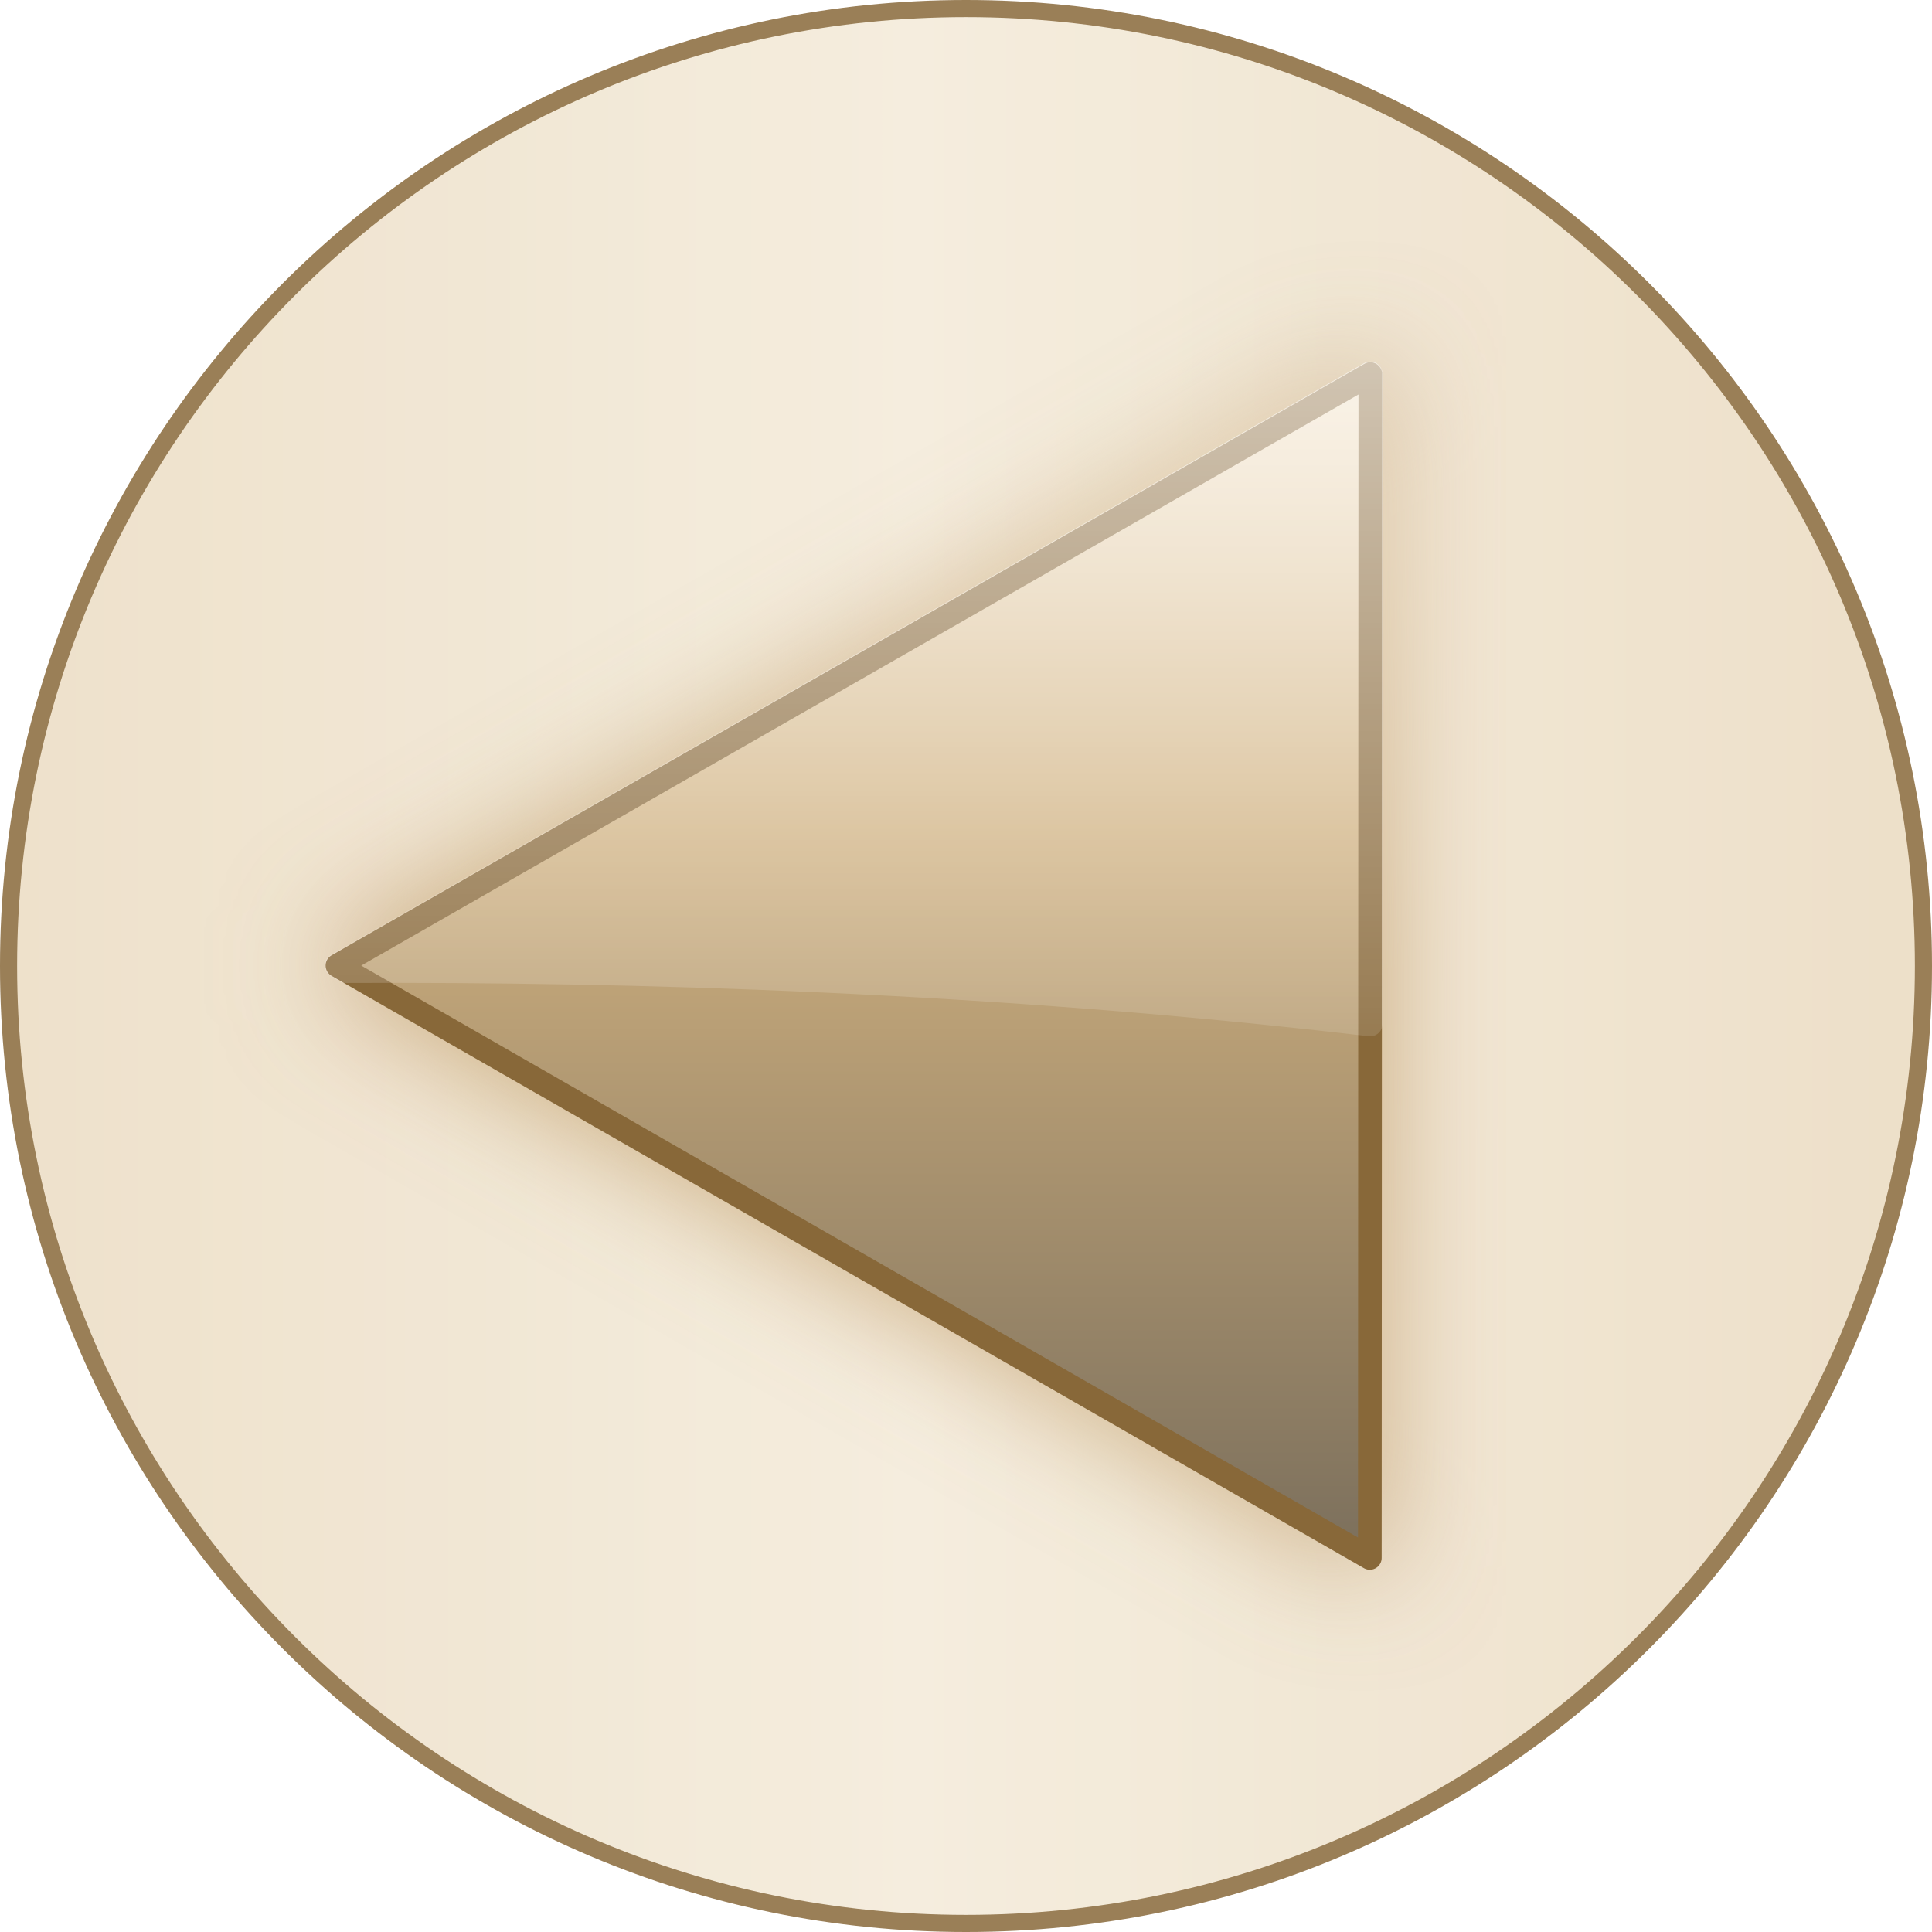
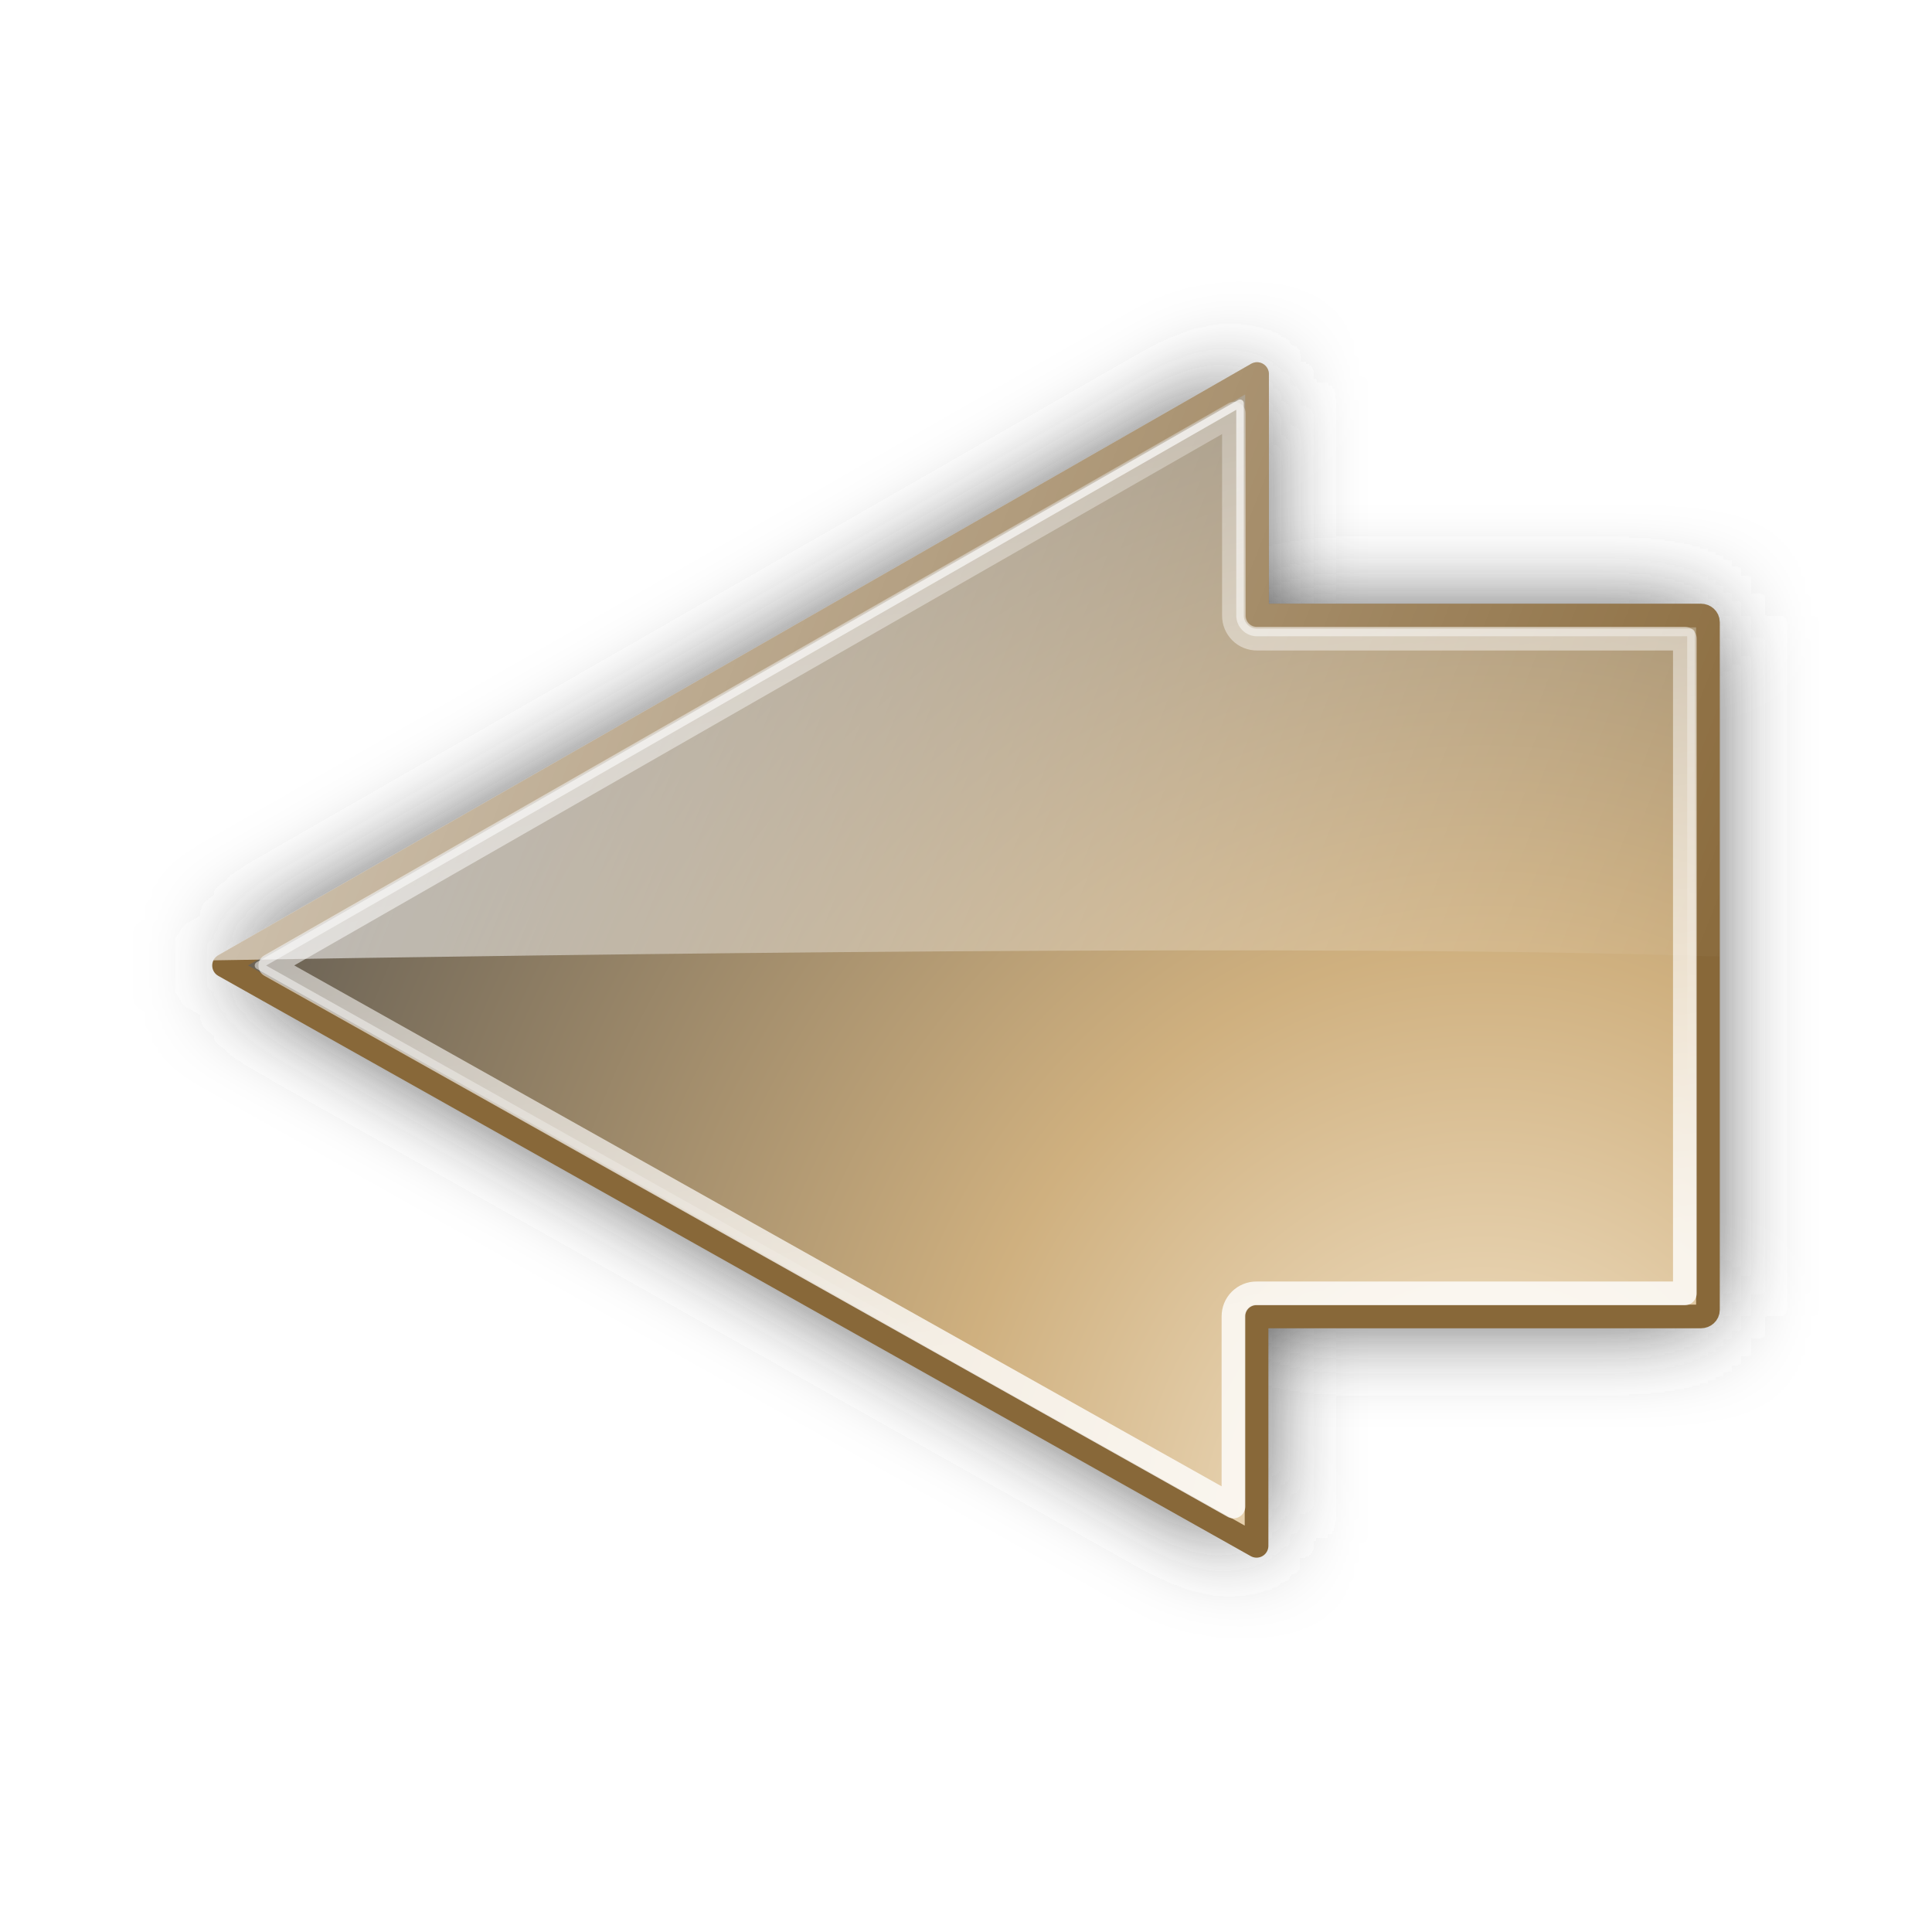
<svg xmlns="http://www.w3.org/2000/svg" xmlns:xlink="http://www.w3.org/1999/xlink" width="128" height="128" id="svg2409" version="1.0">
  <defs id="defs2411">
-     <linearGradient id="linearGradient3249">
-       <stop style="stop-color: rgb(248, 234, 210); stop-opacity: 1;" offset="0" id="stop3251" />
-       <stop id="stop3253" offset="0.316" style="stop-color: rgb(207, 176, 127); stop-opacity: 1;" />
-       <stop style="stop-color:#454545;stop-opacity:1;" offset="1" id="stop3255" />
+     <linearGradient id="linearGradient3209">
+       <stop id="stop3211" offset="0" style="stop-color: rgb(248, 234, 210); stop-opacity: 1;" />
+       <stop style="stop-color: rgb(207, 176, 127); stop-opacity: 1;" offset="0.333" id="stop3213" />
+       <stop id="stop3215" offset="1" style="stop-color:#454545;stop-opacity:1;" />
+     </linearGradient>
+     <linearGradient id="linearGradient2431">
+       <stop style="stop-color:#ffffff;stop-opacity:1;" offset="0" id="stop2433" />
+       <stop style="stop-color:#ffffff;stop-opacity:0;" offset="1" id="stop2435" />
    </linearGradient>
    <linearGradient id="linearGradient2491">
      <stop style="stop-color:#ffffff;stop-opacity:1;" offset="0" id="stop2493" />
      <stop style="stop-color:#ffffff;stop-opacity:0;" offset="1" id="stop2495" />
    </linearGradient>
-     <linearGradient id="linearGradient3192">
-       <stop style="stop-color: rgb(248, 234, 210); stop-opacity: 1;" offset="0" id="stop3194" />
-       <stop id="stop3200" offset="0.5" style="stop-color: rgb(207, 176, 127); stop-opacity: 1;" />
-       <stop style="stop-color: rgb(213, 185, 141); stop-opacity: 1;" offset="0.75" id="stop5234" />
-       <stop style="stop-color: rgb(220, 194, 155); stop-opacity: 1;" offset="1" id="stop3196" />
-     </linearGradient>
-     <linearGradient id="linearGradient3210">
-       <stop style="stop-color: rgb(220, 194, 155); stop-opacity: 1;" offset="0" id="stop3212" />
-       <stop id="stop3218" offset="0.5" style="stop-color: rgb(243, 234, 216); stop-opacity: 1;" />
-       <stop style="stop-color: rgb(220, 194, 155); stop-opacity: 1;" offset="1" id="stop3214" />
-     </linearGradient>
-     <filter id="filter5308" x="-0.131" width="1.262" y="-0.114" height="1.229">
-       <feGaussianBlur stdDeviation="3.816" id="feGaussianBlur5310" />
+     <linearGradient xlink:href="#linearGradient2431" id="linearGradient2437" x1="176.715" y1="29.05" x2="20.859" y2="90.033" gradientUnits="userSpaceOnUse" />
+     <radialGradient xlink:href="#linearGradient3209" id="radialGradient3217" cx="54.078" cy="63.269" fx="54.078" fy="63.269" r="49.94" gradientTransform="matrix(2.17317,1.6167825e-2,-1.8136609e-2,2.437802,-86.6598,-51.91254)" gradientUnits="userSpaceOnUse" />
+     <radialGradient xlink:href="#linearGradient3209" id="radialGradient3221" gradientUnits="userSpaceOnUse" gradientTransform="matrix(2.17317,1.6167825e-2,-1.8136609e-2,2.437802,-86.6598,-51.91254)" cx="13.296" cy="105.805" fx="13.296" fy="105.805" r="49.94" />
+     <filter id="filter3227">
+       <feGaussianBlur stdDeviation="3.079" id="feGaussianBlur3229" />
    </filter>
-     <linearGradient xlink:href="#linearGradient3249" id="linearGradient2474" gradientUnits="userSpaceOnUse" gradientTransform="matrix(1.70423,1.28835,-1.32922,1.65183,52.284,12.24105)" x1="-0.17" y1="4.112" x2="33.714" y2="47.554" />
-     <linearGradient xlink:href="#linearGradient3192" id="linearGradient2477" gradientUnits="userSpaceOnUse" gradientTransform="matrix(1.70423,1.28835,-1.32922,1.65183,52.28401,12.24125)" x1="5.425" y1="-1.573" x2="33.24" y2="34.089" />
-     <linearGradient xlink:href="#linearGradient3210" id="linearGradient2480" gradientUnits="userSpaceOnUse" gradientTransform="matrix(-1.29644,0,0,-1.29644,144.5645,150.3059)" x1="-67.31" y1="66.571" x2="186.188" y2="66.571" />
-     <linearGradient xlink:href="#linearGradient2491" id="linearGradient2497" x1="59.643" y1="-11.358" x2="59.643" y2="80.238" gradientUnits="userSpaceOnUse" />
-     <linearGradient xlink:href="#linearGradient3192" id="linearGradient3262" gradientUnits="userSpaceOnUse" gradientTransform="matrix(1.70423,1.28835,-1.32922,1.65183,52.28401,12.24125)" x1="5.425" y1="-1.573" x2="33.24" y2="34.089" />
-     <linearGradient xlink:href="#linearGradient3249" id="linearGradient3264" gradientUnits="userSpaceOnUse" gradientTransform="matrix(1.70423,1.28835,-1.32922,1.65183,52.284,12.24105)" x1="-0.17" y1="4.112" x2="33.714" y2="47.554" />
-     <linearGradient xlink:href="#linearGradient2491" id="linearGradient3266" gradientUnits="userSpaceOnUse" x1="59.643" y1="-11.358" x2="59.643" y2="80.238" />
-     <linearGradient xlink:href="#linearGradient3210" id="linearGradient2425" gradientUnits="userSpaceOnUse" gradientTransform="matrix(-1.29644,0,0,-1.29644,144.5645,150.3059)" x1="-67.31" y1="66.571" x2="186.188" y2="66.571" />
-     <linearGradient xlink:href="#linearGradient3192" id="linearGradient2427" gradientUnits="userSpaceOnUse" gradientTransform="matrix(1.70423,1.28835,-1.32922,1.65183,52.28401,12.24125)" x1="5.425" y1="-1.573" x2="33.24" y2="34.089" />
-     <linearGradient xlink:href="#linearGradient3249" id="linearGradient2429" gradientUnits="userSpaceOnUse" gradientTransform="matrix(1.70423,1.28835,-1.32922,1.65183,52.284,12.24105)" x1="-0.17" y1="4.112" x2="33.714" y2="47.554" />
-     <linearGradient xlink:href="#linearGradient2491" id="linearGradient2431" gradientUnits="userSpaceOnUse" x1="59.643" y1="-11.358" x2="59.643" y2="80.238" />
+     <linearGradient xlink:href="#linearGradient2491" id="linearGradient3239" x1="14.06" y1="63.598" x2="113.94" y2="63.598" gradientUnits="userSpaceOnUse" />
+     <linearGradient xlink:href="#linearGradient2491" id="linearGradient3243" gradientUnits="userSpaceOnUse" x1="125.682" y1="97.943" x2="138.689" y2="7.535" />
+     <linearGradient xlink:href="#linearGradient2491" id="linearGradient3247" gradientUnits="userSpaceOnUse" x1="106.217" y1="21.158" x2="81.725" y2="95.035" />
+     <radialGradient xlink:href="#linearGradient3209" id="radialGradient2410" gradientUnits="userSpaceOnUse" gradientTransform="matrix(2.17317,1.6167825e-2,-1.8136609e-2,2.437802,-86.6598,-51.91254)" cx="13.296" cy="105.805" fx="13.296" fy="105.805" r="49.94" />
+     <radialGradient xlink:href="#linearGradient3209" id="radialGradient2412" gradientUnits="userSpaceOnUse" gradientTransform="matrix(2.17317,1.6167825e-2,-1.8136609e-2,2.437802,-86.6598,-51.91254)" cx="54.078" cy="63.269" fx="54.078" fy="63.269" r="49.94" />
+     <linearGradient xlink:href="#linearGradient2431" id="linearGradient2414" gradientUnits="userSpaceOnUse" x1="176.715" y1="29.05" x2="20.859" y2="90.033" />
+     <linearGradient xlink:href="#linearGradient2491" id="linearGradient2416" gradientUnits="userSpaceOnUse" x1="125.682" y1="97.943" x2="138.689" y2="7.535" />
+     <linearGradient xlink:href="#linearGradient2491" id="linearGradient2418" gradientUnits="userSpaceOnUse" x1="106.217" y1="21.158" x2="81.725" y2="95.035" />
  </defs>
  <g id="layer1">
-     <path id="path2405" d="M 196.98,61.33 L 196.98,61.33 z" style="fill:none;fill-rule:evenodd;stroke:#000000;stroke-width:0.509px;stroke-linecap:butt;stroke-linejoin:miter;stroke-opacity:1" />
-     <text xml:space="preserve" style="font-size:5.192px;font-style:normal;font-variant:normal;font-weight:bold;font-stretch:normal;text-align:start;line-height:125%;writing-mode:lr-tb;text-anchor:start;fill:#000000;fill-opacity:1;stroke:none;stroke-width:1px;stroke-linecap:butt;stroke-linejoin:miter;stroke-opacity:1;font-family:Purisa;-inkscape-font-specification:Purisa Bold" x="450.299" y="82.391" id="text2404">
-       <tspan id="tspan2406" x="450.299" y="82.391" />
-     </text>
-     <text xml:space="preserve" style="font-size:5.192px;font-style:normal;font-variant:normal;font-weight:bold;font-stretch:normal;text-align:start;line-height:125%;writing-mode:lr-tb;text-anchor:start;fill:#000000;fill-opacity:1;stroke:none;stroke-width:1px;stroke-linecap:butt;stroke-linejoin:miter;stroke-opacity:1;font-family:Purisa;-inkscape-font-specification:Purisa Bold" x="401.997" y="120.204" id="text3871">
-       <tspan id="tspan3873" x="401.997" y="120.204" />
-     </text>
-     <g id="g2418" transform="matrix(-1,0,0,1,128,0)">
-       <path style="opacity:0.85;fill:url(#linearGradient2425);fill-opacity:1;fill-rule:nonzero;stroke:#886839;stroke-width:1.134;stroke-linecap:round;stroke-linejoin:round;marker:none;stroke-miterlimit:4;stroke-dashoffset:0;stroke-opacity:1;visibility:visible;display:inline;overflow:visible" d="M 0.567,64 C 0.567,28.985 28.985,0.567 64,0.567 C 99.015,0.567 127.433,28.985 127.433,64 C 127.433,99.015 99.015,127.433 64,127.433 C 28.985,127.433 0.567,99.015 0.567,64 z" id="path2432" />
-       <g transform="translate(1.5195821e-6,0)" id="g3257">
-         <path style="fill:url(#linearGradient2427);fill-opacity:1;fill-rule:nonzero;stroke:#b8956b;stroke-width:1.568;stroke-linecap:butt;stroke-linejoin:round;marker:none;stroke-miterlimit:4;stroke-dasharray:none;stroke-dashoffset:0;stroke-opacity:1;visibility:visible;display:inline;overflow:visible;filter:url(#filter5308)" d="M 105.644,63.972 L 71.428,44.378 L 37.212,24.784 L 37.229,64 L 37.245,103.216 L 71.445,83.594 L 105.644,63.972 z" id="path5236" />
-         <path style="fill:url(#linearGradient2429);fill-opacity:1;fill-rule:nonzero;stroke:#886839;stroke-width:1.568;stroke-linecap:butt;stroke-linejoin:round;marker:none;stroke-miterlimit:4;stroke-dasharray:none;stroke-dashoffset:0;stroke-opacity:1;visibility:visible;display:inline;overflow:visible" d="M 105.644,63.972 L 71.428,44.378 L 37.212,24.784 L 37.229,64 L 37.245,103.216 L 71.445,83.594 L 105.644,63.972 z" id="path4329" />
-         <path style="fill:url(#linearGradient2431);fill-opacity:1;fill-rule:nonzero;stroke:none;stroke-width:1.568;stroke-linecap:butt;stroke-linejoin:round;marker:none;stroke-miterlimit:4;stroke-dasharray:none;stroke-dashoffset:0;stroke-opacity:1;visibility:visible;display:inline;overflow:visible" id="path2489" d="M 37.062,23.969 C 36.677,24.047 36.401,24.388 36.406,24.781 L 36.406,64 L 36.406,67.844 C 36.407,68.076 36.506,68.297 36.678,68.452 C 36.851,68.607 37.082,68.681 37.312,68.656 C 62.159,65.717 86.469,65.036 105.062,65.125 C 105.204,65.129 105.344,65.097 105.469,65.031 L 106.062,64.688 C 106.326,64.544 106.489,64.268 106.489,63.969 C 106.489,63.669 106.326,63.393 106.062,63.25 L 71.844,43.656 L 37.625,24.062 C 37.455,23.965 37.255,23.932 37.062,23.969 z" />
-       </g>
+     <g id="g2403" transform="matrix(-1,0,0,1,128,0)">
+       <path style="fill:url(#radialGradient2410);fill-opacity:1;fill-rule:nonzero;stroke:none;stroke-width:1.568;stroke-linecap:butt;stroke-linejoin:round;marker:none;stroke-miterlimit:4;stroke-dasharray:none;stroke-dashoffset:0;stroke-opacity:1;visibility:visible;display:inline;overflow:visible;filter:url(#filter3227)" d="M 44.719,24.781 L 44.719,40.781 L 15.312,40.781 C 15.063,40.781 14.844,40.969 14.844,41.219 L 14.844,86.781 C 14.844,87.031 15.063,87.219 15.312,87.219 L 44.75,87.219 L 44.75,102.415 L 113.156,63.969 L 78.938,44.375 L 44.719,24.781 z" id="path3219" />
+       <path id="path4329" d="M 44.719,24.781 L 44.719,40.781 L 15.312,40.781 C 15.063,40.781 14.844,40.969 14.844,41.219 L 14.844,86.781 C 14.844,87.031 15.063,87.219 15.312,87.219 L 44.75,87.219 L 44.75,102.415 L 113.156,63.969 L 78.938,44.375 L 44.719,24.781 z" style="fill:url(#radialGradient2412);fill-opacity:1;fill-rule:nonzero;stroke:#886839;stroke-width:1.568;stroke-linecap:butt;stroke-linejoin:round;marker:none;stroke-miterlimit:4;stroke-dasharray:none;stroke-dashoffset:0;stroke-opacity:1;visibility:visible;display:inline;overflow:visible" />
+       <path id="path2426" d="M 44.562,24 C 44.194,24.077 43.932,24.405 43.938,24.781 L 43.938,40 L 15.312,40 C 14.669,40 14.062,40.509 14.062,41.219 L 14.062,63.375 C 39.318,62.493 91.703,63.247 113.875,63.625 C 113.806,63.48 113.708,63.362 113.562,63.281 L 79.344,43.688 L 45.125,24.094 C 44.956,23.993 44.755,23.96 44.562,24 z" style="fill:url(#linearGradient2414);fill-opacity:1;fill-rule:nonzero;stroke:none;stroke-width:1.568;stroke-linecap:butt;stroke-linejoin:round;marker:none;stroke-miterlimit:4;stroke-dasharray:none;stroke-dashoffset:0;stroke-opacity:1;visibility:visible;display:inline;overflow:visible" />
+       <path d="M 46.25,27.406 L 46.25,40.781 C 46.254,41.188 46.093,41.58 45.805,41.868 C 45.518,42.156 45.126,42.316 44.719,42.312 L 16.375,42.312 L 16.375,85.688 L 44.75,85.688 C 45.157,85.684 45.549,85.844 45.837,86.132 C 46.125,86.42 46.285,86.812 46.281,87.219 L 46.281,99.812 L 110.094,63.969 L 78.188,45.688 L 46.25,27.406 z" id="path3241" style="opacity:0.8;fill:none;fill-opacity:1;fill-rule:nonzero;stroke:url(#linearGradient2416);stroke-width:1.568;stroke-linecap:butt;stroke-linejoin:round;marker:none;stroke-miterlimit:4;stroke-dasharray:none;stroke-dashoffset:0;stroke-opacity:1;visibility:visible;display:inline;overflow:visible" />
+       <path style="fill:none;fill-opacity:1;fill-rule:nonzero;stroke:url(#linearGradient2418);stroke-width:0.5;stroke-linecap:butt;stroke-linejoin:round;marker:none;stroke-miterlimit:4;stroke-dasharray:none;stroke-dashoffset:0;stroke-opacity:1;visibility:visible;display:inline;overflow:visible" id="path3245" d="M 45.844,26.719 L 45.844,40.781 C 45.843,41.402 45.34,41.905 44.719,41.906 L 15.969,41.906 L 15.969,86.094 L 44.75,86.094 C 45.371,86.095 45.874,86.598 45.875,87.219 L 45.875,100.5 L 110.875,63.969 L 78.375,45.344 L 45.844,26.719 z" />
    </g>
  </g>
</svg>
